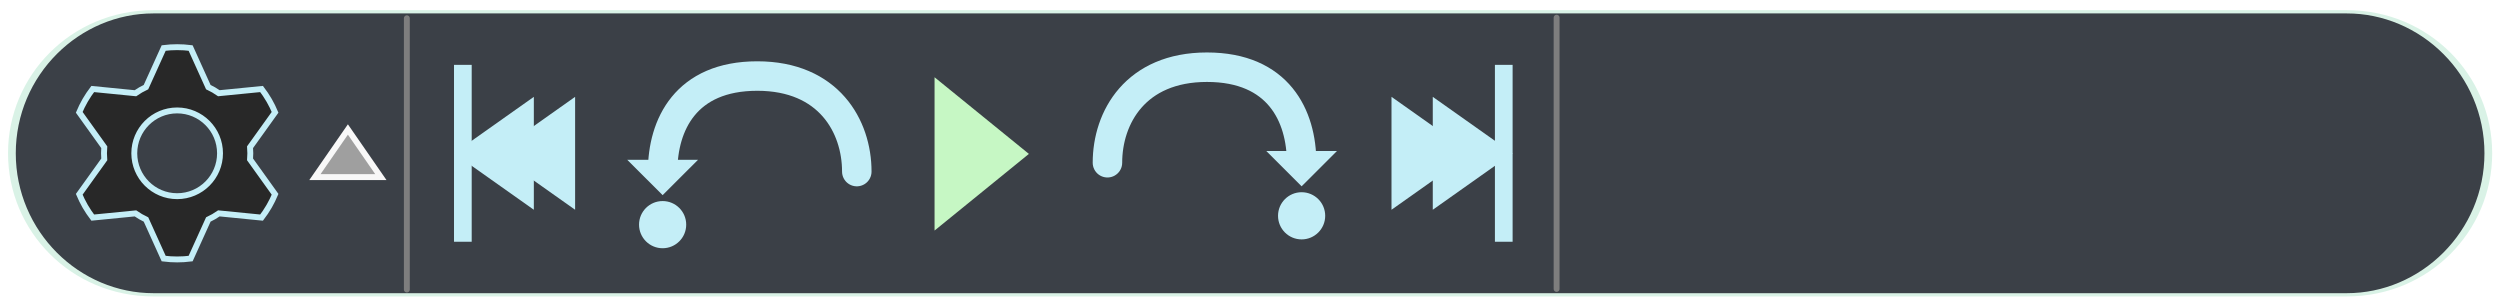
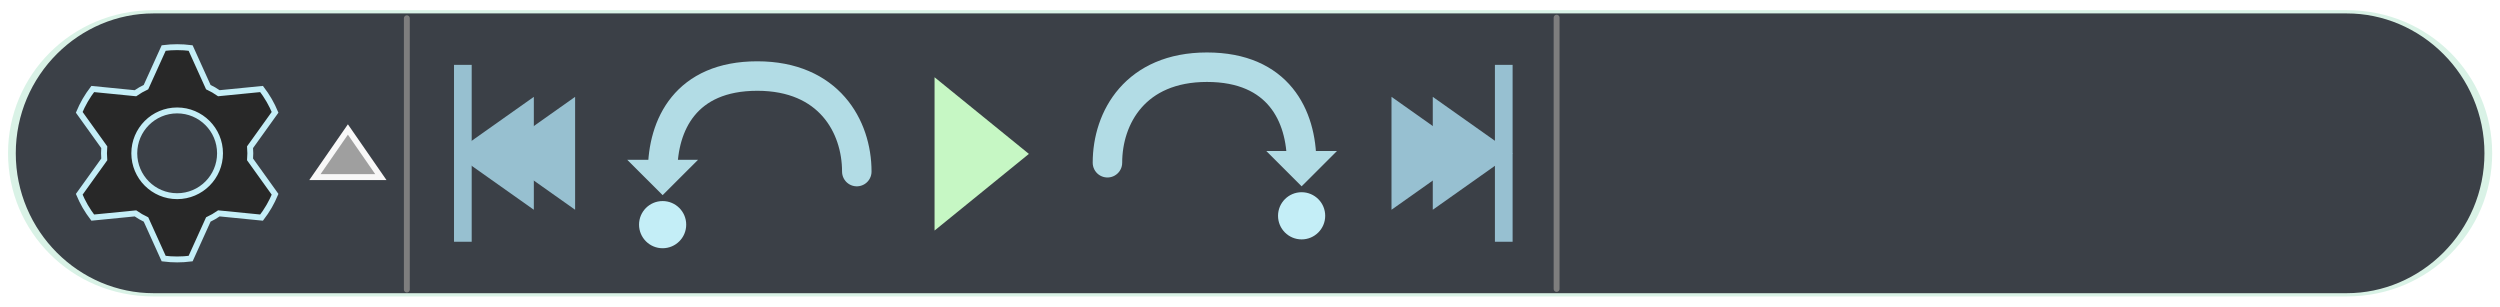
<svg xmlns="http://www.w3.org/2000/svg" width="100%" height="100%" viewBox="0 0 424 52" version="1.1" xml:space="preserve" style="fill-rule:evenodd;clip-rule:evenodd;stroke-linecap:round;stroke-linejoin:round;stroke-miterlimit:1.5;">
  <g transform="matrix(4.375,0,0,1.84615,2.01899,2)">
    <path d="M96,13C96,5.825 93.542,0 90.514,0L5.486,0C2.458,0 0,5.825 0,13C0,20.175 2.458,26 5.486,26L90.514,26C93.542,26 96,20.175 96,13Z" style="fill:rgb(59,64,71);stroke:rgb(217,242,230);stroke-width:0.3px;" />
  </g>
  <g transform="matrix(2,0,0,2.0088,194.001,-0.376434)">
    <path d="M35,1.681L35,24.58" style="fill:none;stroke:rgb(126,126,126);stroke-width:0.5px;stroke-linejoin:miter;stroke-miterlimit:20;" />
  </g>
  <g transform="matrix(2,0,0,2.0088,-0.999348,-0.275635)">
    <path d="M35,1.681L35,24.58" style="fill:none;stroke:rgb(126,126,126);stroke-width:0.5px;stroke-linejoin:miter;stroke-miterlimit:20;" />
  </g>
  <g transform="matrix(0.100832,0,0,0.100832,9.8792,5.8337)">
    <path d="M147.575,88.668L177.354,22.91C184.771,21.969 192.33,21.484 200,21.484C207.67,21.484 215.228,21.969 222.645,22.91L252.39,88.652C258.619,91.59 264.563,95.036 270.167,98.937L341.995,91.848C346.435,97.667 350.526,103.766 354.236,110.114L355.185,111.757C358.726,117.967 361.906,124.409 364.694,131.056L322.619,189.706C322.901,193.101 323.044,196.534 323.044,200C323.044,203.453 322.902,206.874 322.622,210.256L364.695,268.944C361.906,275.59 358.726,282.033 355.185,288.243L354.236,289.886C350.526,296.234 346.435,302.333 341.995,308.152L270.198,301.041C264.595,304.944 258.653,308.392 252.425,311.332L222.646,377.09C215.229,378.031 207.671,378.516 200,378.516C192.33,378.516 184.772,378.031 177.355,377.09L147.61,311.348C141.381,308.41 135.437,304.964 129.833,301.063L58.005,308.152C53.565,302.333 49.474,296.234 45.764,289.886L44.815,288.243C41.274,282.033 38.094,275.591 35.306,268.944L77.381,210.294C77.099,206.899 76.956,203.466 76.956,200C76.956,196.547 77.098,193.126 77.378,189.744L35.305,131.056C38.094,124.41 41.274,117.967 44.815,111.757L45.764,110.114C49.474,103.766 53.565,97.667 58.005,91.848L129.802,98.959C135.405,95.056 141.347,91.608 147.575,88.668ZM200,127.889C239.799,127.889 272.111,160.201 272.111,200C272.111,239.799 239.799,272.111 200,272.111C160.201,272.111 127.889,239.799 127.889,200C127.889,160.201 160.201,127.889 200,127.889Z" style="fill:rgb(40,40,40);stroke:rgb(196,238,247);stroke-width:9.92px;stroke-linejoin:miter;" />
  </g>
  <g transform="matrix(2,-3.98336e-16,3.98336e-16,2,-4.3149,-4.03994)">
    <path d="M31.659,13L34.455,17.039L28.862,17.039L31.659,13Z" style="fill:rgb(159,159,159);stroke:rgb(248,248,248);stroke-width:0.5px;stroke-linejoin:miter;stroke-miterlimit:20;" />
  </g>
  <g>
    <g transform="matrix(9.87073e-17,-1.61201,1.27312,7.79563e-17,43.8994,171.795)">
-       <path d="M90.443,26L96.383,36.634L84.502,36.634L90.443,26Z" style="fill:rgb(196,238,247);" />
+       <path d="M90.443,26L96.383,36.634L84.502,36.634L90.443,26Z" style="fill:rgb(151,192,208);" />
    </g>
    <g transform="matrix(9.87073e-17,-1.61201,1.27312,7.79563e-17,50.8994,171.794)">
-       <path d="M90.443,26L96.383,36.634L84.502,36.634L90.443,26Z" style="fill:rgb(196,238,247);" />
+       <path d="M90.443,26L96.383,36.634L84.502,36.634L90.443,26Z" style="fill:rgb(151,192,208);" />
    </g>
    <g transform="matrix(0.815706,0,0,0.833333,13.6413,4.33333)">
-       <rect x="77.673" y="8" width="3.678" height="36" style="fill:rgb(196,238,247);" />
+       <rect x="77.673" y="8" width="3.678" height="36" style="fill:rgb(151,192,208);" />
    </g>
  </g>
  <g transform="matrix(-1,0,0,1,333.538,0)">
    <g transform="matrix(9.87073e-17,-1.61201,1.27312,7.79563e-17,43.8994,171.795)">
-       <path d="M90.443,26L96.383,36.634L84.502,36.634L90.443,26Z" style="fill:rgb(196,238,247);" />
+       <path d="M90.443,26L96.383,36.634L84.502,36.634L90.443,26Z" style="fill:rgb(151,192,209);" />
    </g>
    <g transform="matrix(9.87073e-17,-1.61201,1.27312,7.79563e-17,50.8994,171.794)">
-       <path d="M90.443,26L96.383,36.634L84.502,36.634L90.443,26Z" style="fill:rgb(196,238,247);" />
+       <path d="M90.443,26L96.383,36.634L84.502,36.634L90.443,26Z" style="fill:rgb(151,192,209);" />
    </g>
    <g transform="matrix(0.815706,0,0,0.833333,13.6413,4.33333)">
-       <rect x="77.673" y="8" width="3.678" height="36" style="fill:rgb(196,238,247);" />
+       <rect x="77.673" y="8" width="3.678" height="36" style="fill:rgb(151,192,209);" />
    </g>
  </g>
  <g transform="matrix(-2.9134e-16,1.6928,-0.835386,-1.7308e-16,188.22,-266.604)">
    <path d="M172.912,16.423L180.592,35.576L165.233,35.576L172.912,16.423Z" style="fill:rgb(198,247,196);" />
  </g>
  <g>
    <g transform="matrix(1.03813,0,0,1.05244,-3.61165,0.949413)">
      <ellipse cx="111.733" cy="35.3" rx="3.853" ry="3.801" style="fill:rgb(196,238,247);" />
    </g>
    <g transform="matrix(1,0,0,1,0,-6)">
-       <path d="M145.313,35.101C145.313,27.432 140.568,18.897 128.436,18.897C116.304,18.897 112.382,27.153 112.382,35.101" style="fill:none;stroke:rgb(196,238,247);stroke-width:5px;" />
+       <path d="M145.313,35.101C145.313,27.432 140.568,18.897 128.436,18.897C116.304,18.897 112.382,27.153 112.382,35.101" style="fill:none;stroke:rgb(178,220,229);stroke-width:5px;" />
    </g>
    <g transform="matrix(-1.2089,-1.48047e-16,1.22465e-16,-1,205.582,-12.7669)">
-       <path d="M77.095,-45.865L82.058,-39.87L72.132,-39.87L77.095,-45.865Z" style="fill:rgb(196,238,247);" />
+       <path d="M77.095,-45.865L82.058,-39.87L72.132,-39.87L77.095,-45.865Z" style="fill:rgb(178,220,229);" />
    </g>
  </g>
  <g transform="matrix(-1,0,0,1,333.136,-1.49909)">
    <g transform="matrix(1.03813,0,0,1.05244,-3.61165,0.949413)">
      <ellipse cx="111.733" cy="35.3" rx="3.853" ry="3.801" style="fill:rgb(196,238,247);" />
    </g>
    <g transform="matrix(1,0,0,1,0,-6)">
-       <path d="M145.313,35.101C145.313,27.432 140.568,18.897 128.436,18.897C116.304,18.897 112.382,27.153 112.382,35.101" style="fill:none;stroke:rgb(196,238,247);stroke-width:5px;" />
+       <path d="M145.313,35.101C145.313,27.432 140.568,18.897 128.436,18.897C116.304,18.897 112.382,27.153 112.382,35.101" style="fill:none;stroke:rgb(178,220,229);stroke-width:5px;" />
    </g>
    <g transform="matrix(-1.2089,-1.48047e-16,1.22465e-16,-1,205.582,-12.7669)">
-       <path d="M77.095,-45.865L82.058,-39.87L72.132,-39.87L77.095,-45.865Z" style="fill:rgb(196,238,247);" />
+       <path d="M77.095,-45.865L82.058,-39.87L72.132,-39.87L77.095,-45.865Z" style="fill:rgb(178,220,229);" />
    </g>
  </g>
</svg>
